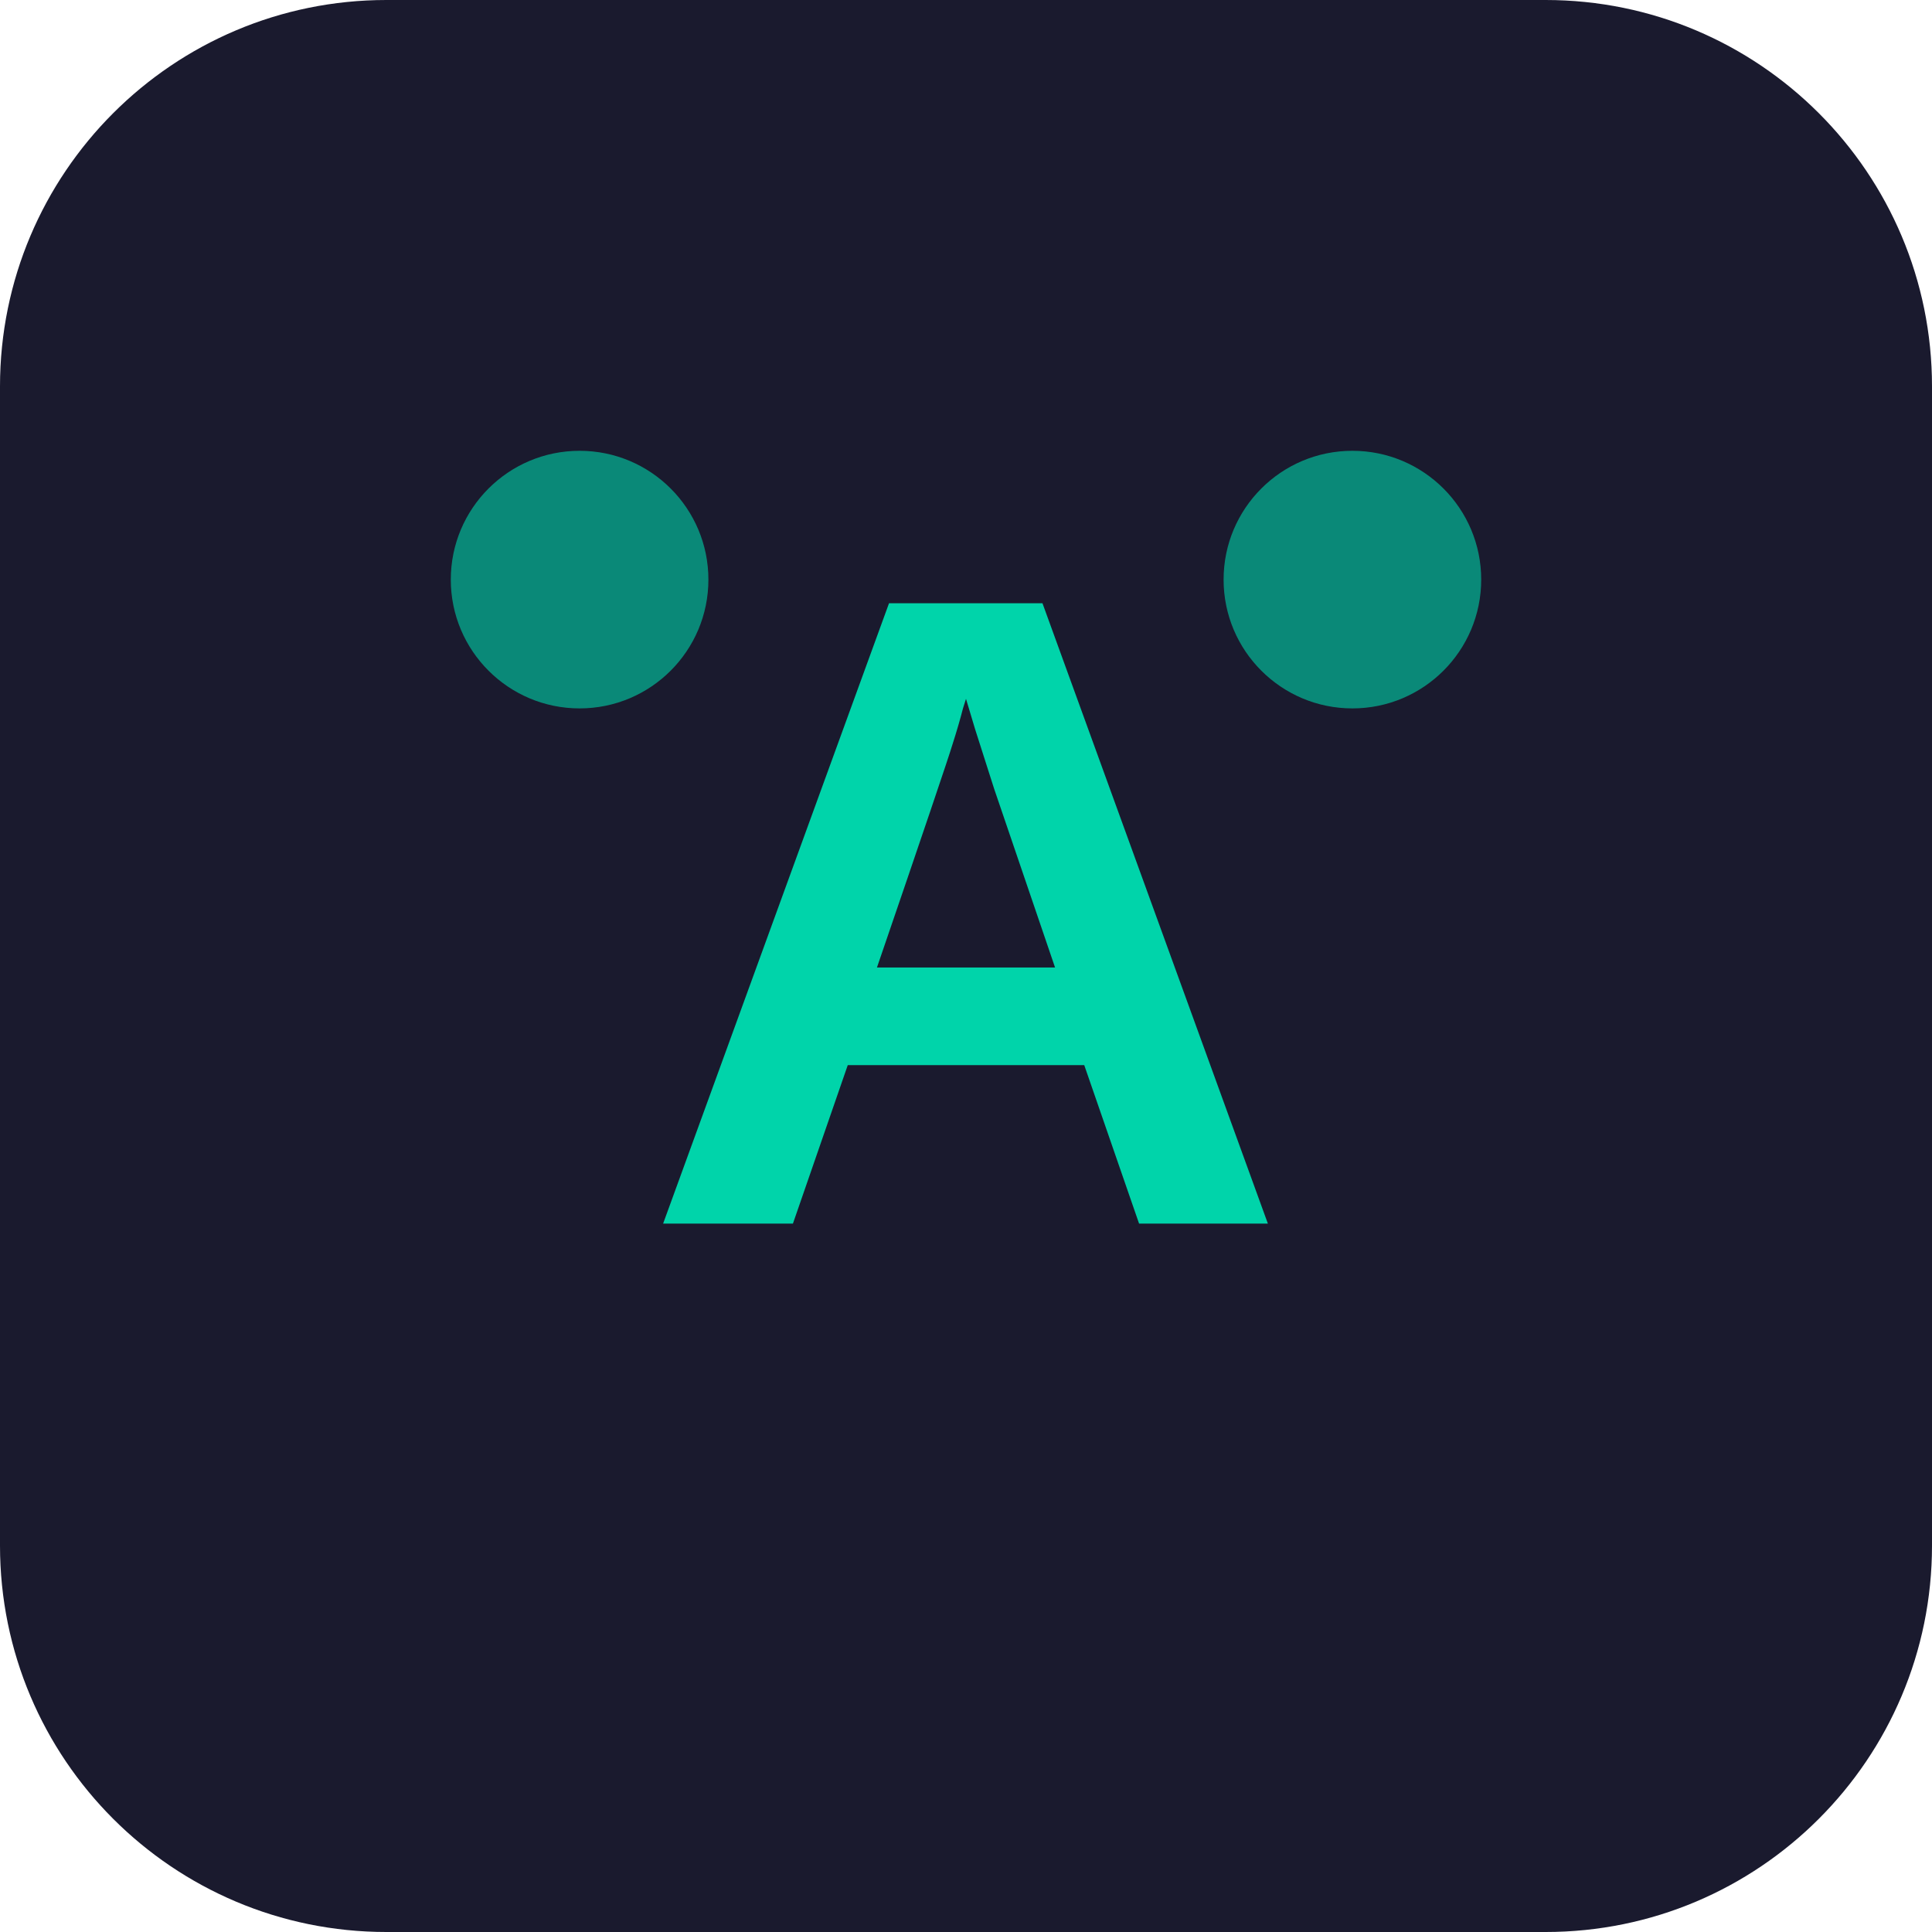
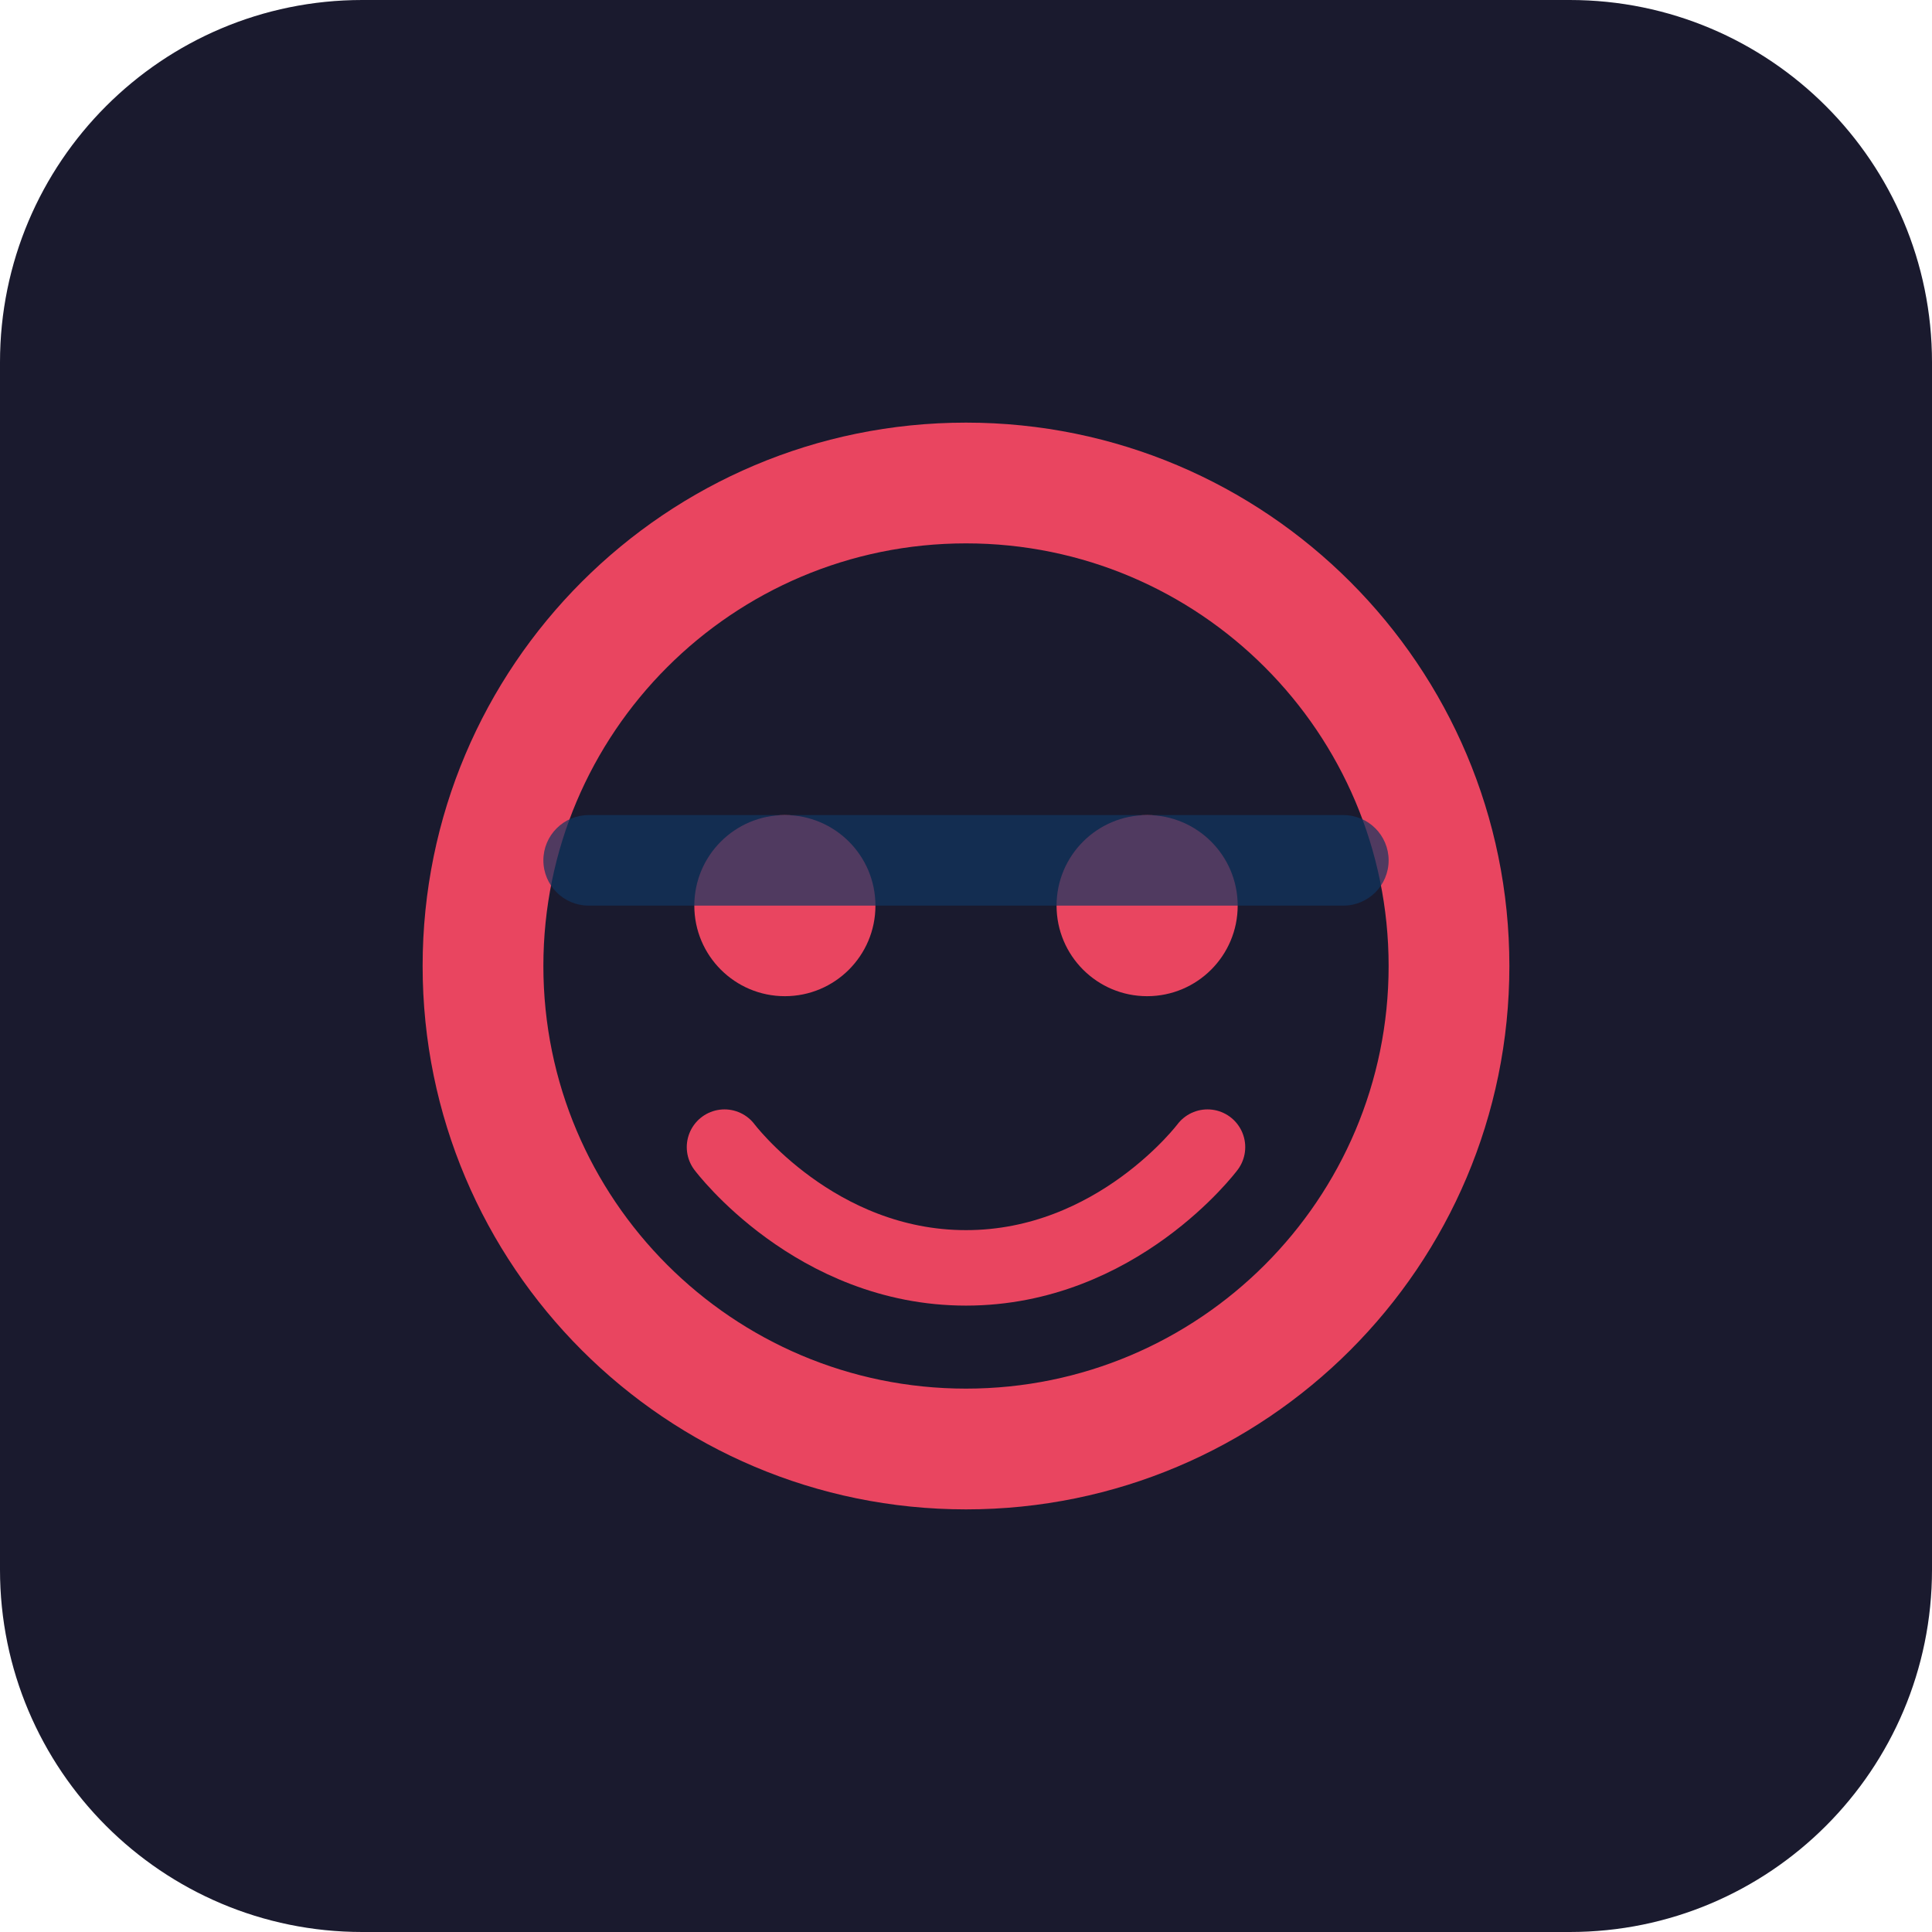
- <svg xmlns="http://www.w3.org/2000/svg" viewBox="0 0 60 60" fill="none">
-   <rect width="60" height="60" rx="12" fill="#1a1a2e" />
-   <text x="30" y="38" text-anchor="middle" font-family="Arial, sans-serif" font-weight="bold" font-size="28" fill="#00d4aa">A</text>
-   <circle cx="18" cy="18" r="4" fill="#00d4aa" opacity="0.6" />
-   <circle cx="42" cy="18" r="4" fill="#00d4aa" opacity="0.6" />
+ <svg xmlns="http://www.w3.org/2000/svg" viewBox="0 0 64 64" fill="none">
+   <rect width="64" height="64" rx="12" fill="#1a1a2e" />
+   <path d="M32 14c-9.94 0-18 8.06-18 18s8.06 18 18 18 18-8.06 18-18-8.06-18-18-18zm0 4c7.73 0 14 6.27 14 14s-6.27 14-14 14-14-6.27-14-14 6.27-14 14-14z" fill="#e94560" />
+   <circle cx="26" cy="30" r="3" fill="#e94560" />
+   <circle cx="38" cy="30" r="3" fill="#e94560" />
+   <path d="M24 38c0 0 3 4 8 4s8-4 8-4" stroke="#e94560" stroke-width="2.5" stroke-linecap="round" />
+   <rect x="18" y="27" width="28" height="3" rx="1.5" fill="#0f3460" opacity="0.7" />
</svg>
